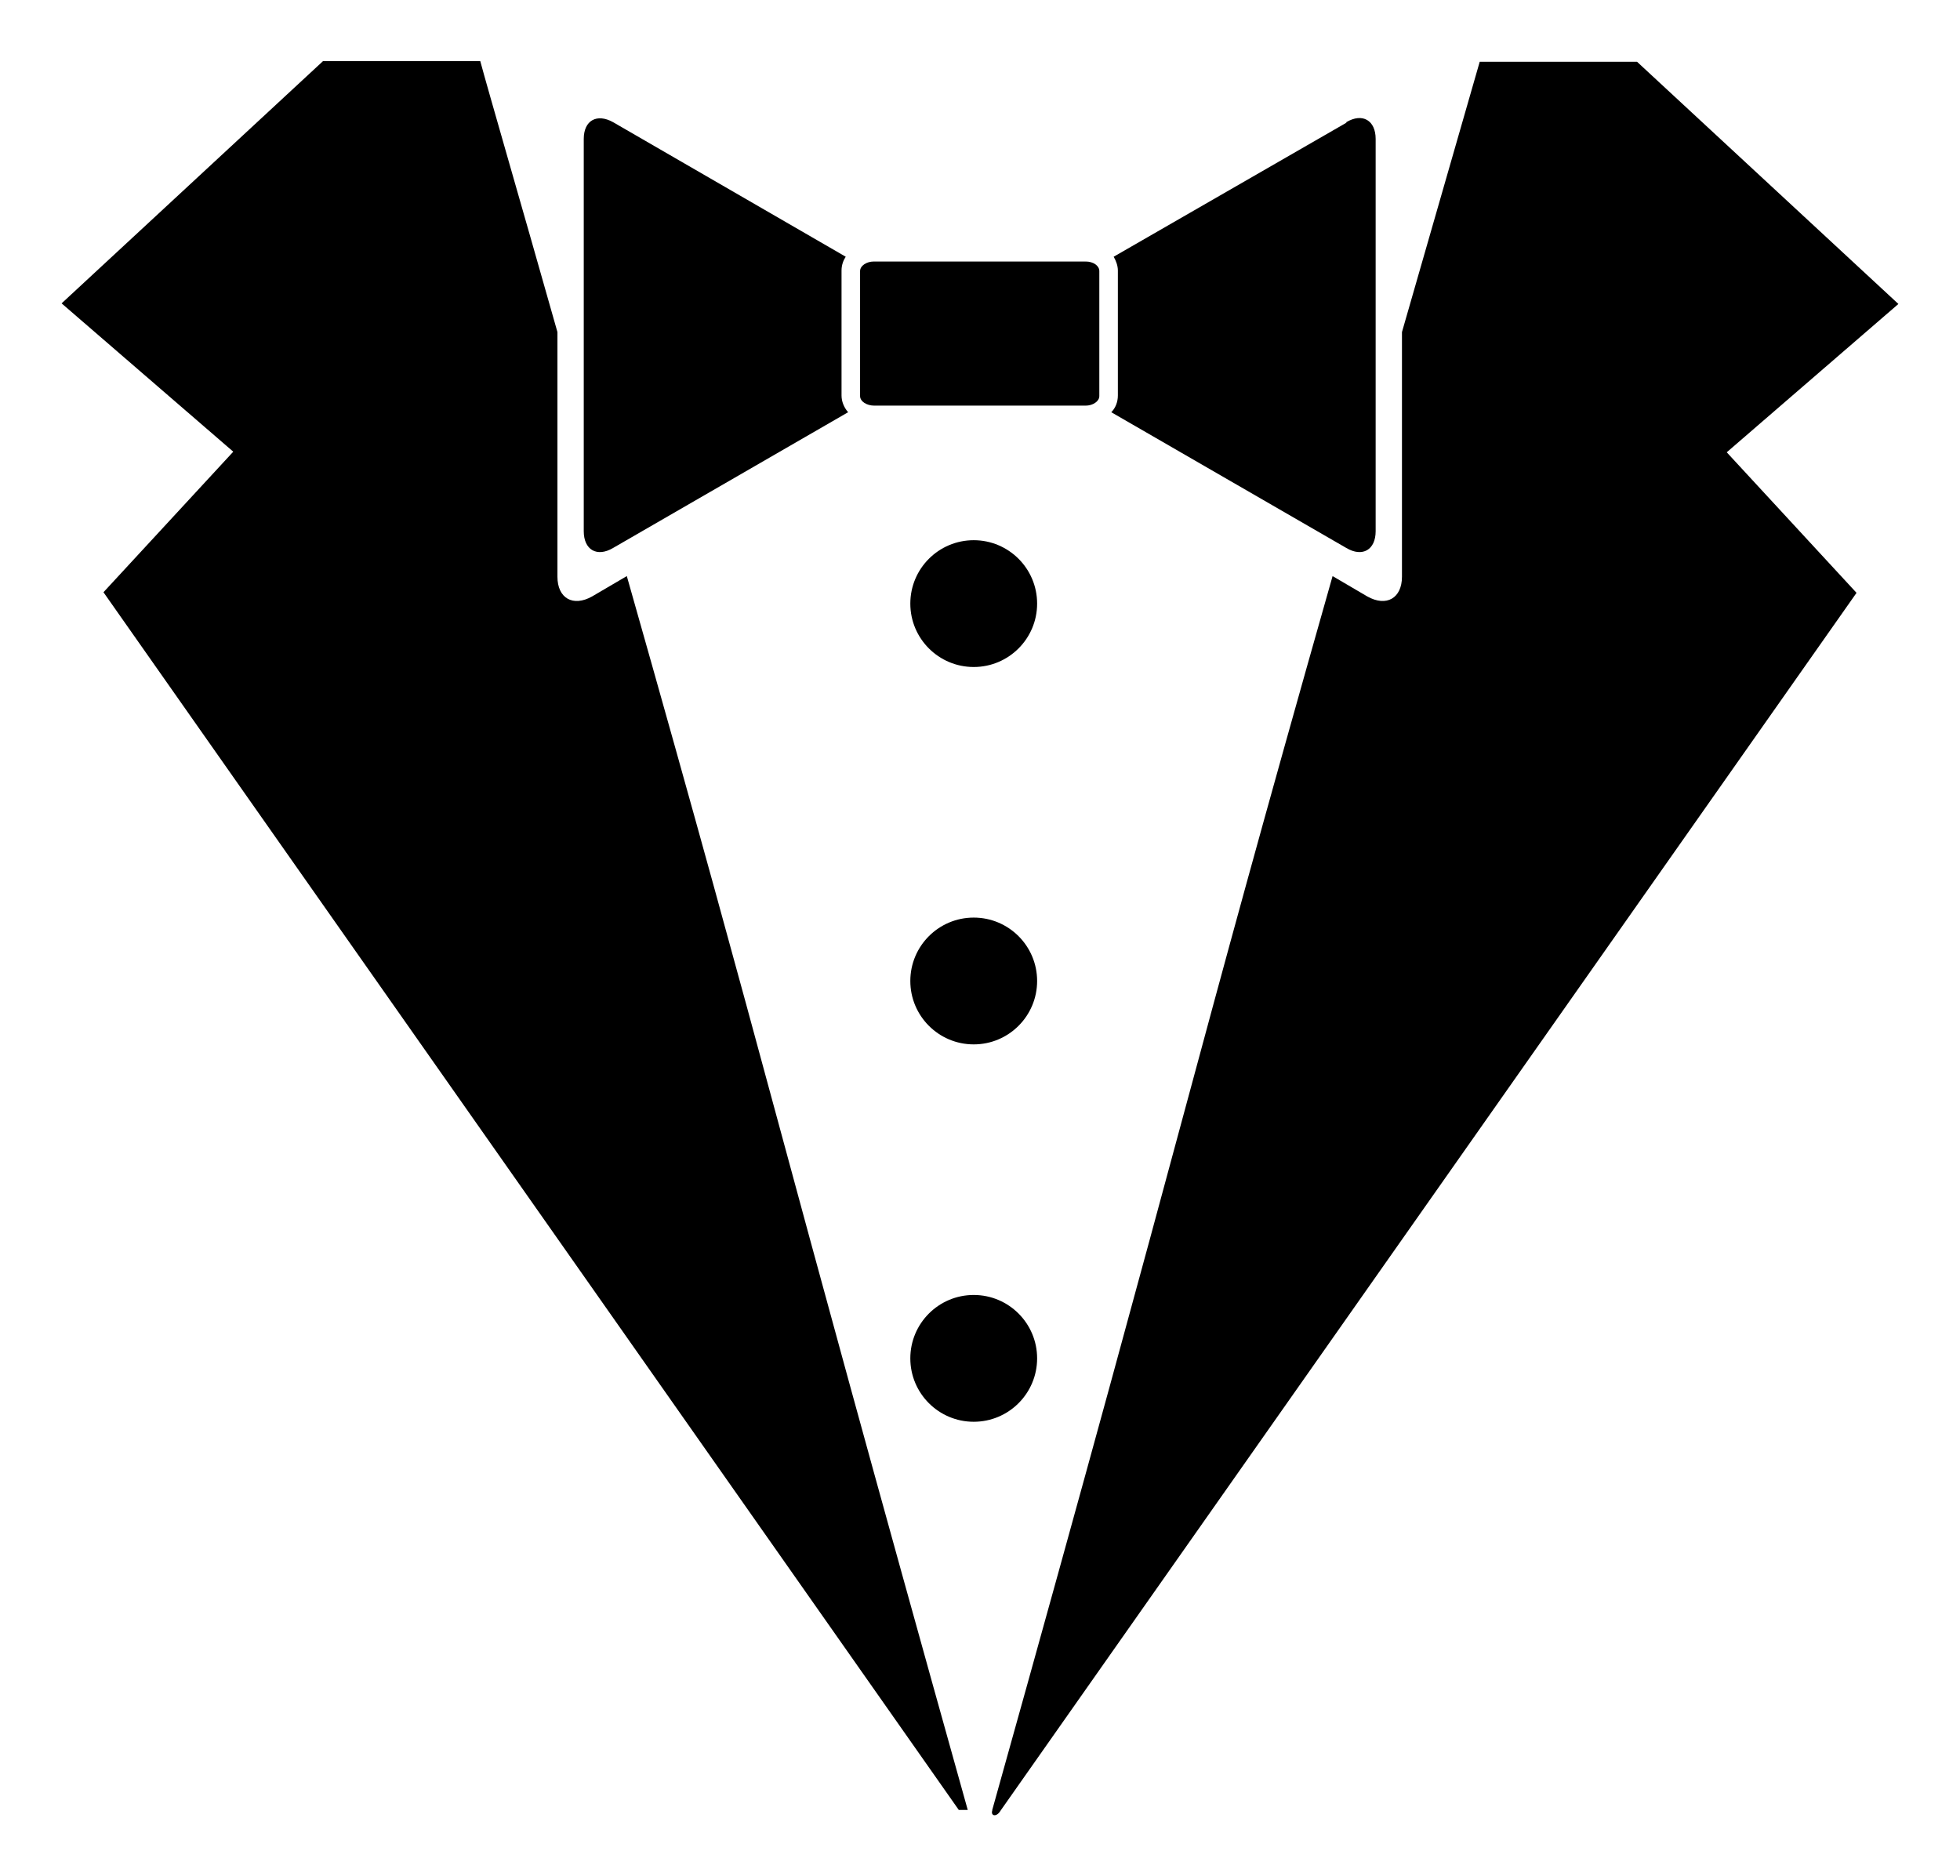
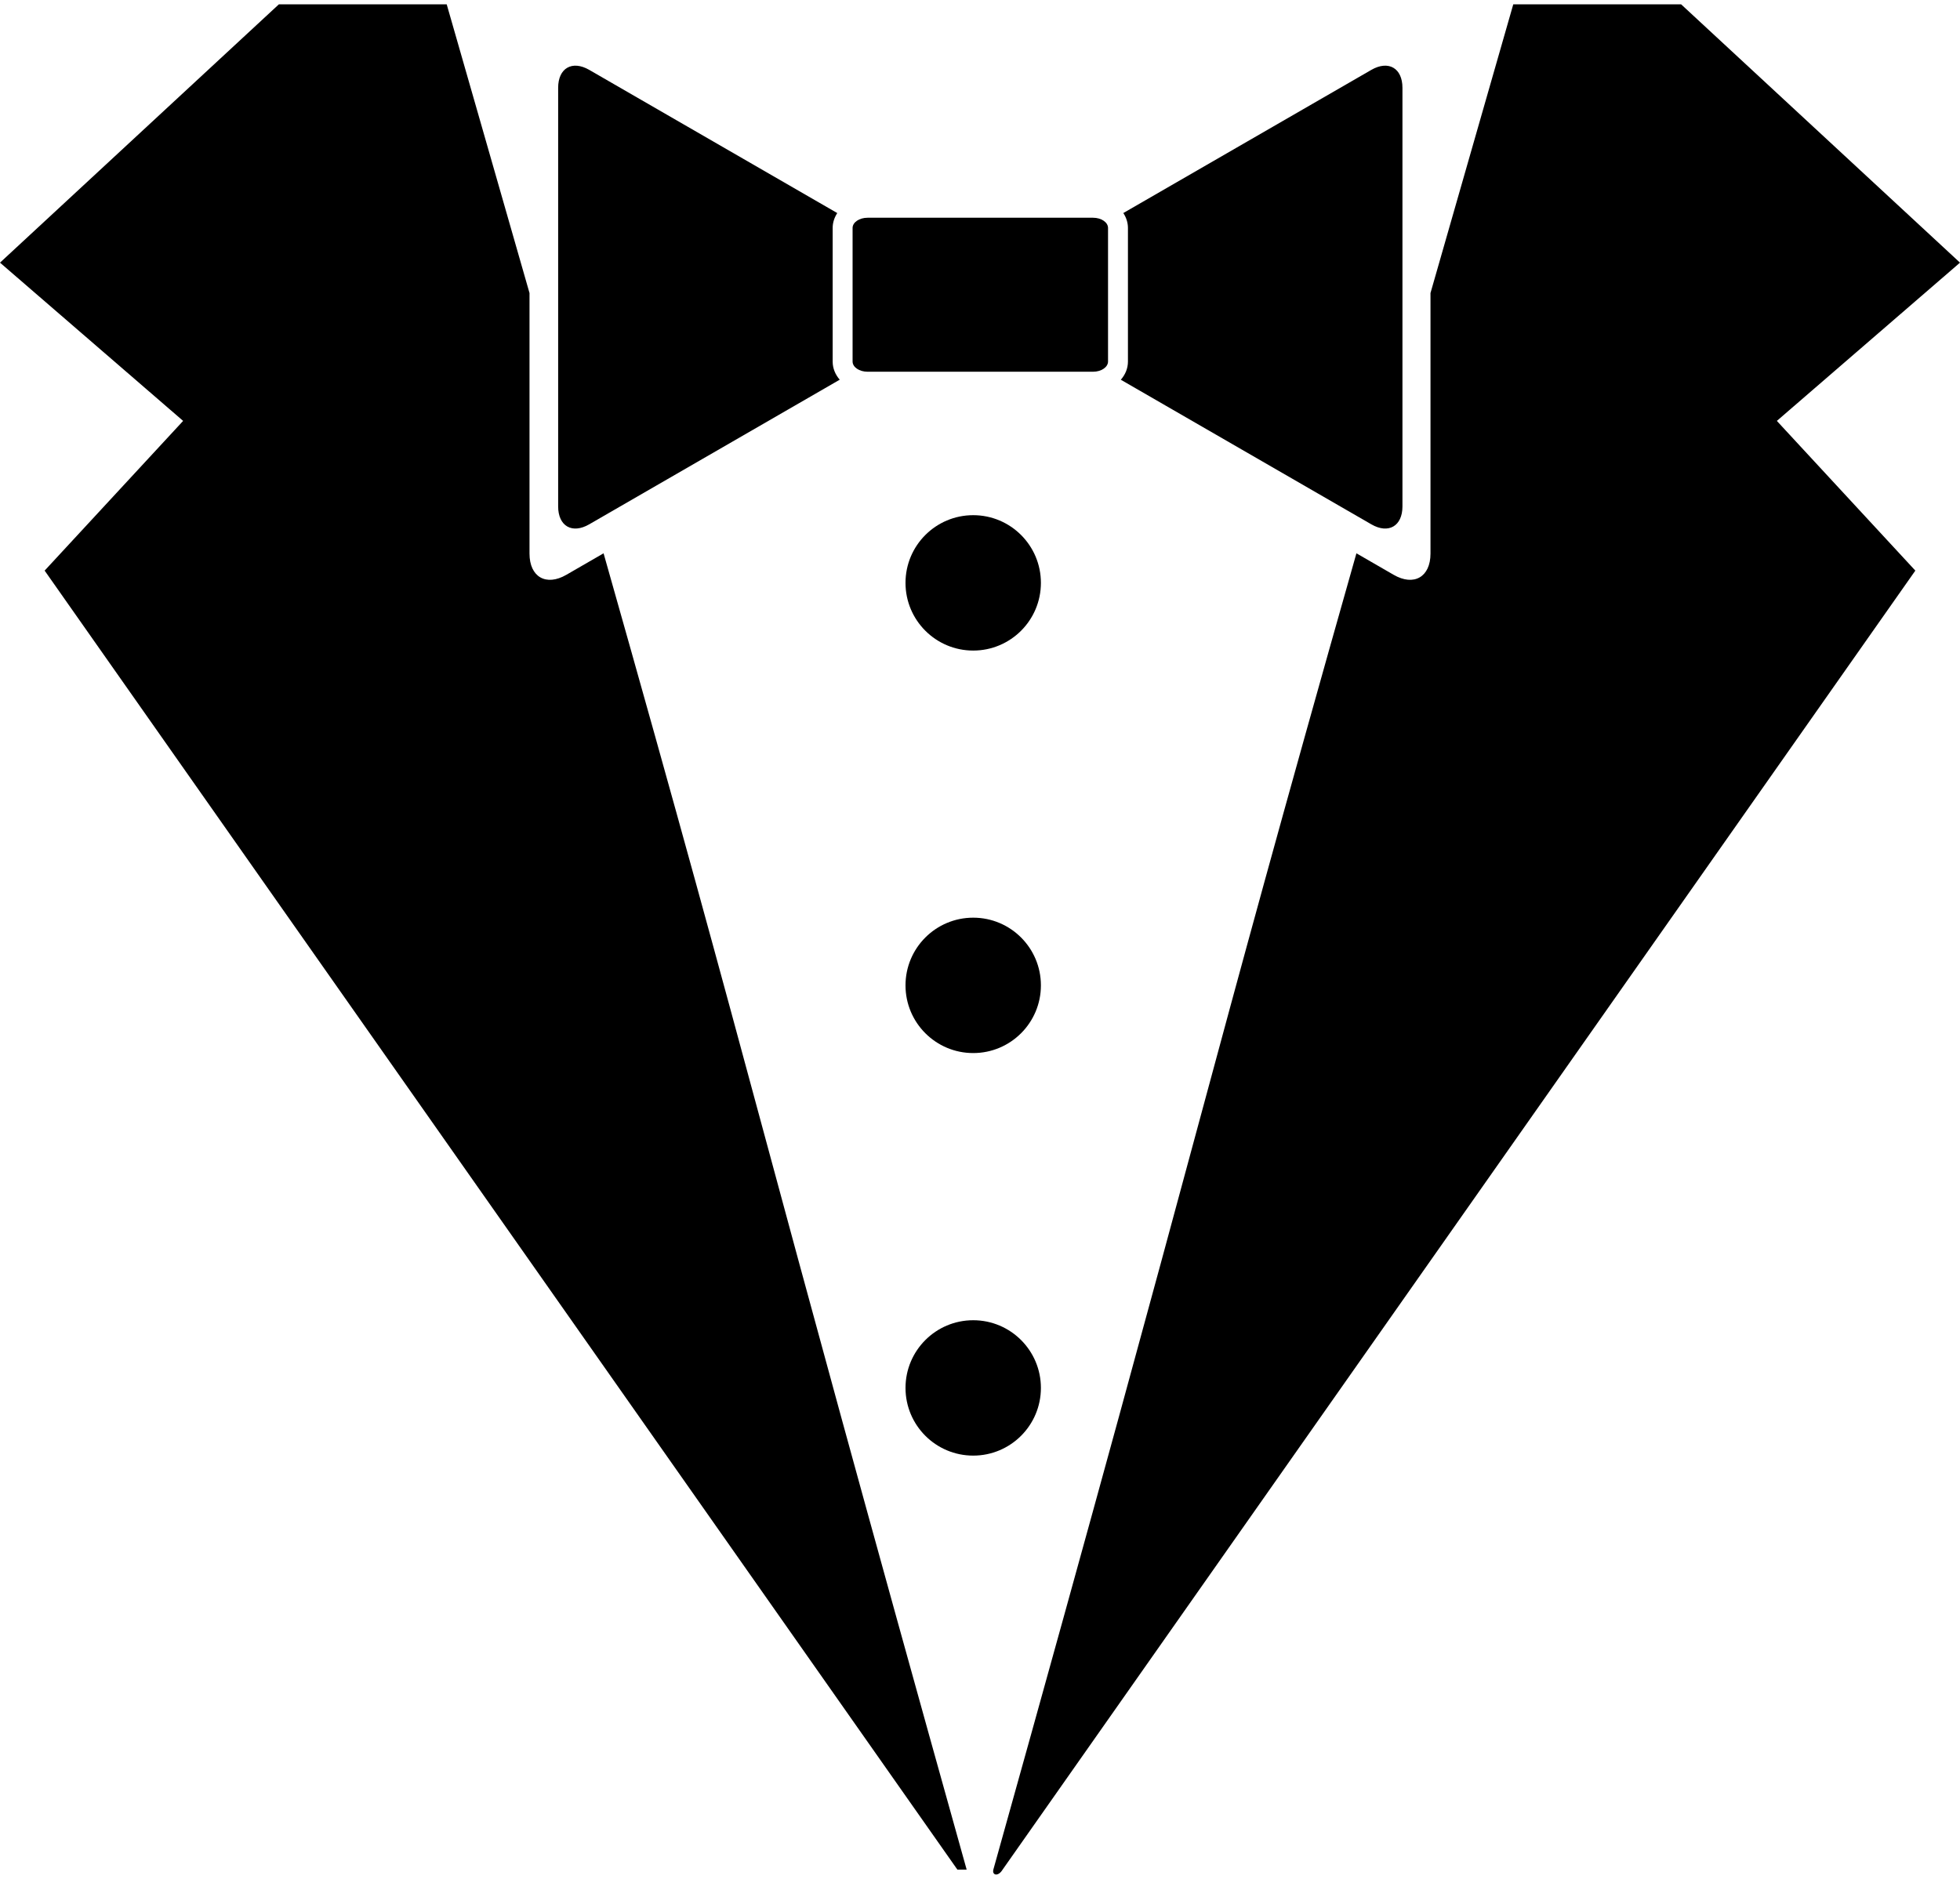
- <svg xmlns="http://www.w3.org/2000/svg" width="32" height="30.628" viewBox="0 0 3.277 3.136" preserveAspectRatio="xMidYMid" version="1.1" id="svg4">
-   <defs id="defs8" />
-   <path d="m 1.659,3.026 c 0.336,-1.201 0.326,-1.207 0.569,-2.063 l 0.058,0.034 c 0.032,0.018 0.058,0.003 0.058,-0.033 v -0.409 c 0.065,-0.226 0.115,-0.4 0.13,-0.452 h 0.263 l 0.437,0.405 -0.287,0.248 0.217,0.235 -1.431,2.036 c -0.007,0.012 -0.017,0.009 -0.014,0 z m 0.156,-2.589 c 0.013,0 0.023,0.007 0.023,0.016 v 0.209 c 0,0.009 -0.011,0.016 -0.023,0.016 H 1.462 c -0.013,0 -0.024,-0.007 -0.024,-0.016 v -0.209 c 0,-0.009 0.011,-0.016 0.023,-0.016 h 0.353 l 8.4e-5,1.56e-4 z m 0.436,-0.232 -0.389,0.224 c 0.004,0.007 0.007,0.015 0.007,0.023 v 0.209 c 0,0.011 -0.004,0.021 -0.011,0.028 l 0.393,0.227 c 0.027,0.016 0.049,0.003 0.049,-0.028 v -0.656 c -4e-7,-0.031 -0.022,-0.044 -0.049,-0.028 z m -0.844,0.457 v -0.21 c 0,-0.009 0.003,-0.017 0.007,-0.023 l -0.389,-0.225 c -0.027,-0.015 -0.049,-0.003 -0.049,0.028 v 0.656 c 0,0.031 0.022,0.044 0.049,0.028 l 0.393,-0.227 c -0.007,-0.008 -0.011,-0.018 -0.011,-0.028 z M 1.603,3.026 H 1.618 C 1.282,1.825 1.291,1.819 1.048,0.963 l -0.058,0.034 c -0.032,0.018 -0.058,0.003 -0.058,-0.033 v -0.409 C 0.868,0.329 0.817,0.154 0.803,0.102 H 0.54 l -0.437,0.405 0.287,0.248 -0.217,0.235 z M 1.628,1.115 a 0.106,0.106 0 1 0 0,-0.212 0.106,0.106 0 0 0 0,0.212 z m 0,0.631 a 0.106,0.106 0 1 0 0,-0.212 0.106,0.106 0 0 0 0,0.212 z m 0,0.631 a 0.106,0.106 0 1 0 0,-0.212 0.106,0.106 0 0 0 0,0.212 z" id="path2" style="stroke-width:1" />
+ <svg xmlns="http://www.w3.org/2000/svg" width="412" height="395" viewBox="0 0 412 395">
+   <g fill-rule="evenodd">
+     <path d="M208.805 393.054c45.057-161.12 43.75-161.848 76.32-276.73l7.832 4.523c4.255 2.458 7.738.448 7.738-4.455V61.606c8.643-30.27 15.416-53.66 17.4-60.693h35.287L412 55.217l-38.498 33.27 29.11 31.473-191.86 273.094c-.938 1.542-2.244 1.19-1.947 0zm20.96-347.278c1.733 0 3.148.958 3.148 2.147V76c0 1.186-1.415 2.15-3.147 2.15H182.37c-1.742 0-3.153-.96-3.153-2.15V47.923c0-1.185 1.41-2.147 3.153-2.147h47.396z" />
+     <path d="M288.265 14.688l-52.14 30.1c.605.92.973 1.98.973 3.136v28.078c0 1.457-.565 2.77-1.496 3.83l52.663 30.402c3.59 2.073 6.535.377 6.535-3.764V18.456c0-4.145-2.944-5.836-6.535-3.768zM175.03 76V47.923c0-1.15.368-2.21.966-3.13l-52.14-30.105c-3.588-2.068-6.53-.376-6.53 3.768v88.013c0 4.14 2.938 5.84 6.53 3.76l52.66-30.405c-.926-1.06-1.487-2.37-1.487-3.827z" />
+     <path d="M201.248 393.054h1.947c-45.05-161.12-43.753-161.848-76.32-276.73l-7.833 4.523c-4.253 2.458-7.737.448-7.737-4.455V61.606C102.66 31.336 95.89 7.946 93.9.913H58.617L0 55.217l38.494 33.27-29.11 31.473 191.864 273.094z" />
+     <circle cx="204.572" cy="122.538" r="14.231" />
+     <circle cx="204.572" cy="207.156" r="14.231" />
+     <circle cx="204.572" cy="291.785" r="14.23" />
+   </g>
</svg>
